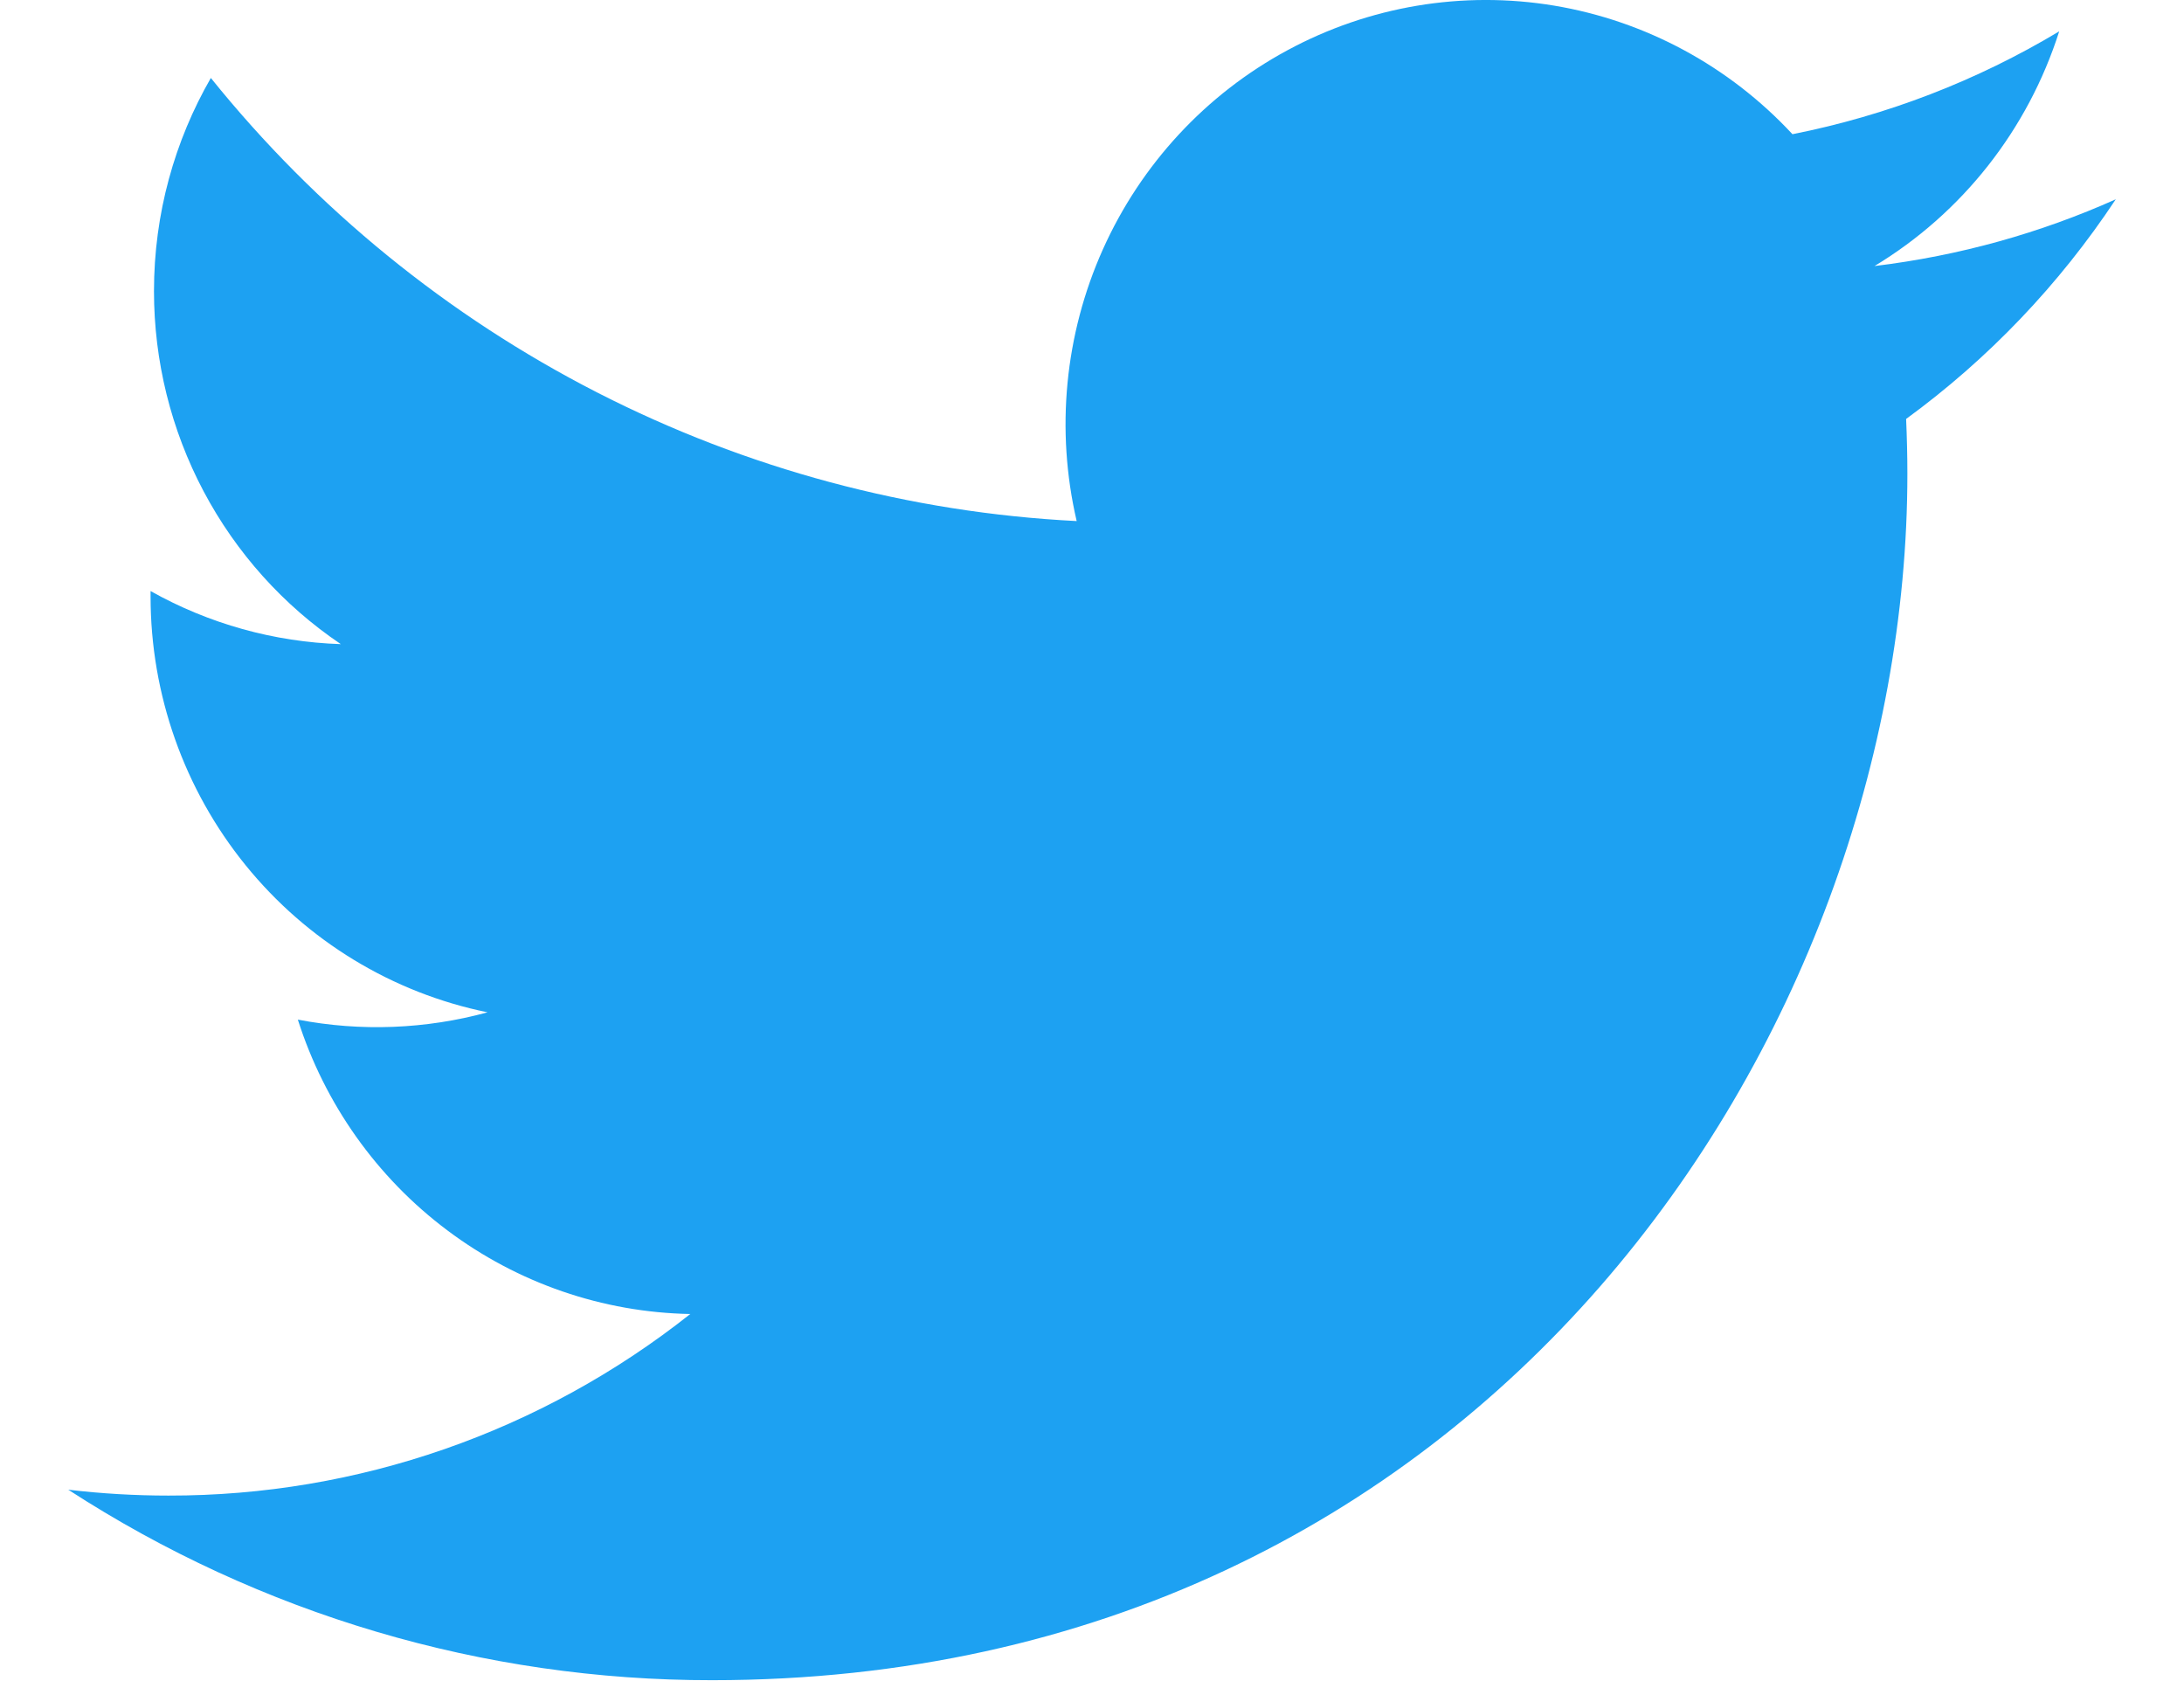
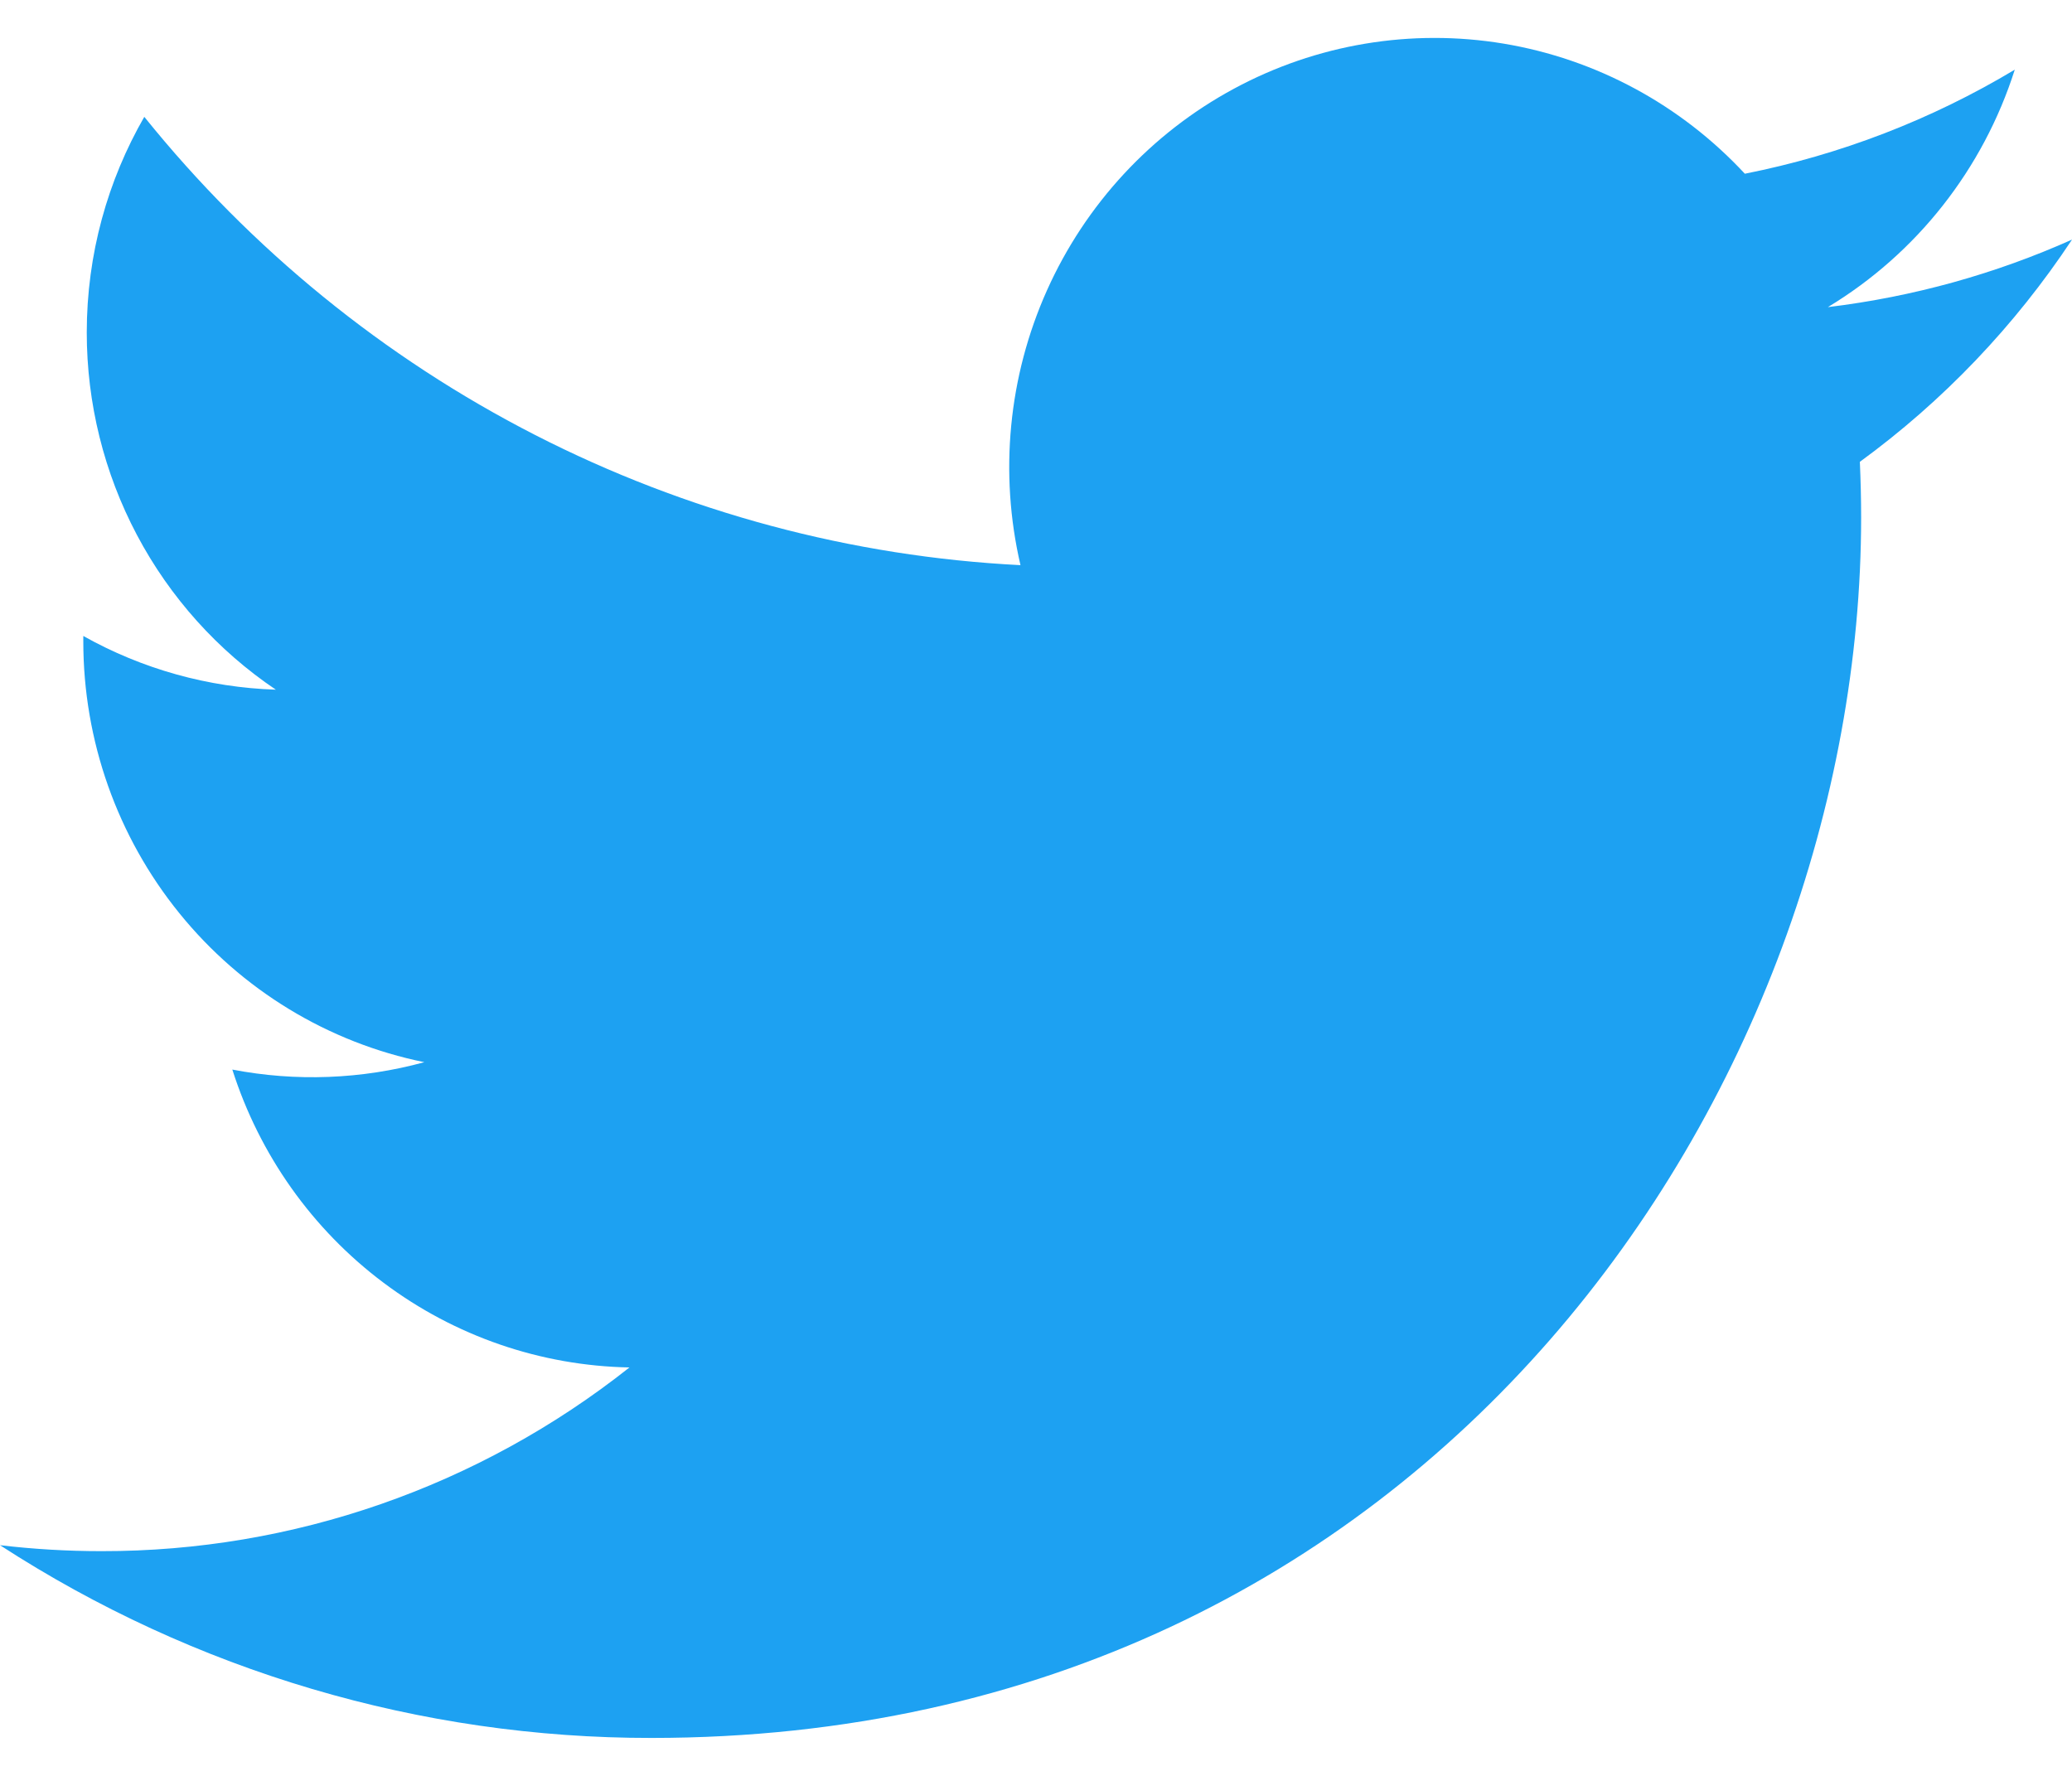
- <svg xmlns="http://www.w3.org/2000/svg" width="39" height="30" viewBox="0 0 39 32" fill="none">
+ <svg xmlns="http://www.w3.org/2000/svg" width="35" height="30" viewBox="0 0 39 32" fill="none">
  <path d="M39 3.796C37.566 4.437 36.025 4.871 34.405 5.067C36.077 4.057 37.327 2.469 37.923 0.597C36.353 1.539 34.634 2.201 32.842 2.556C31.637 1.258 30.041 0.397 28.302 0.107C26.562 -0.182 24.777 0.117 23.223 0.957C21.668 1.796 20.432 3.131 19.706 4.752C18.98 6.374 18.805 8.192 19.208 9.924C16.026 9.763 12.914 8.928 10.073 7.474C7.232 6.02 4.725 3.98 2.716 1.485C2.028 2.681 1.633 4.068 1.633 5.545C1.633 6.875 1.957 8.184 2.578 9.357C3.199 10.53 4.097 11.53 5.192 12.268C3.922 12.227 2.679 11.881 1.568 11.257V11.361C1.568 13.226 2.207 15.034 3.377 16.477C4.547 17.921 6.176 18.911 7.987 19.28C6.808 19.602 5.572 19.65 4.373 19.419C4.884 21.024 5.879 22.427 7.22 23.432C8.56 24.438 10.178 24.995 11.848 25.026C9.014 27.271 5.513 28.49 1.91 28.484C1.272 28.484 0.634 28.447 0 28.372C3.658 30.745 7.915 32.005 12.264 32C26.984 32 35.031 19.695 35.031 9.023C35.031 8.676 35.022 8.326 35.007 7.979C36.572 6.837 37.923 5.422 38.997 3.801L39 3.796Z" fill="#1da1f2" />
</svg>
